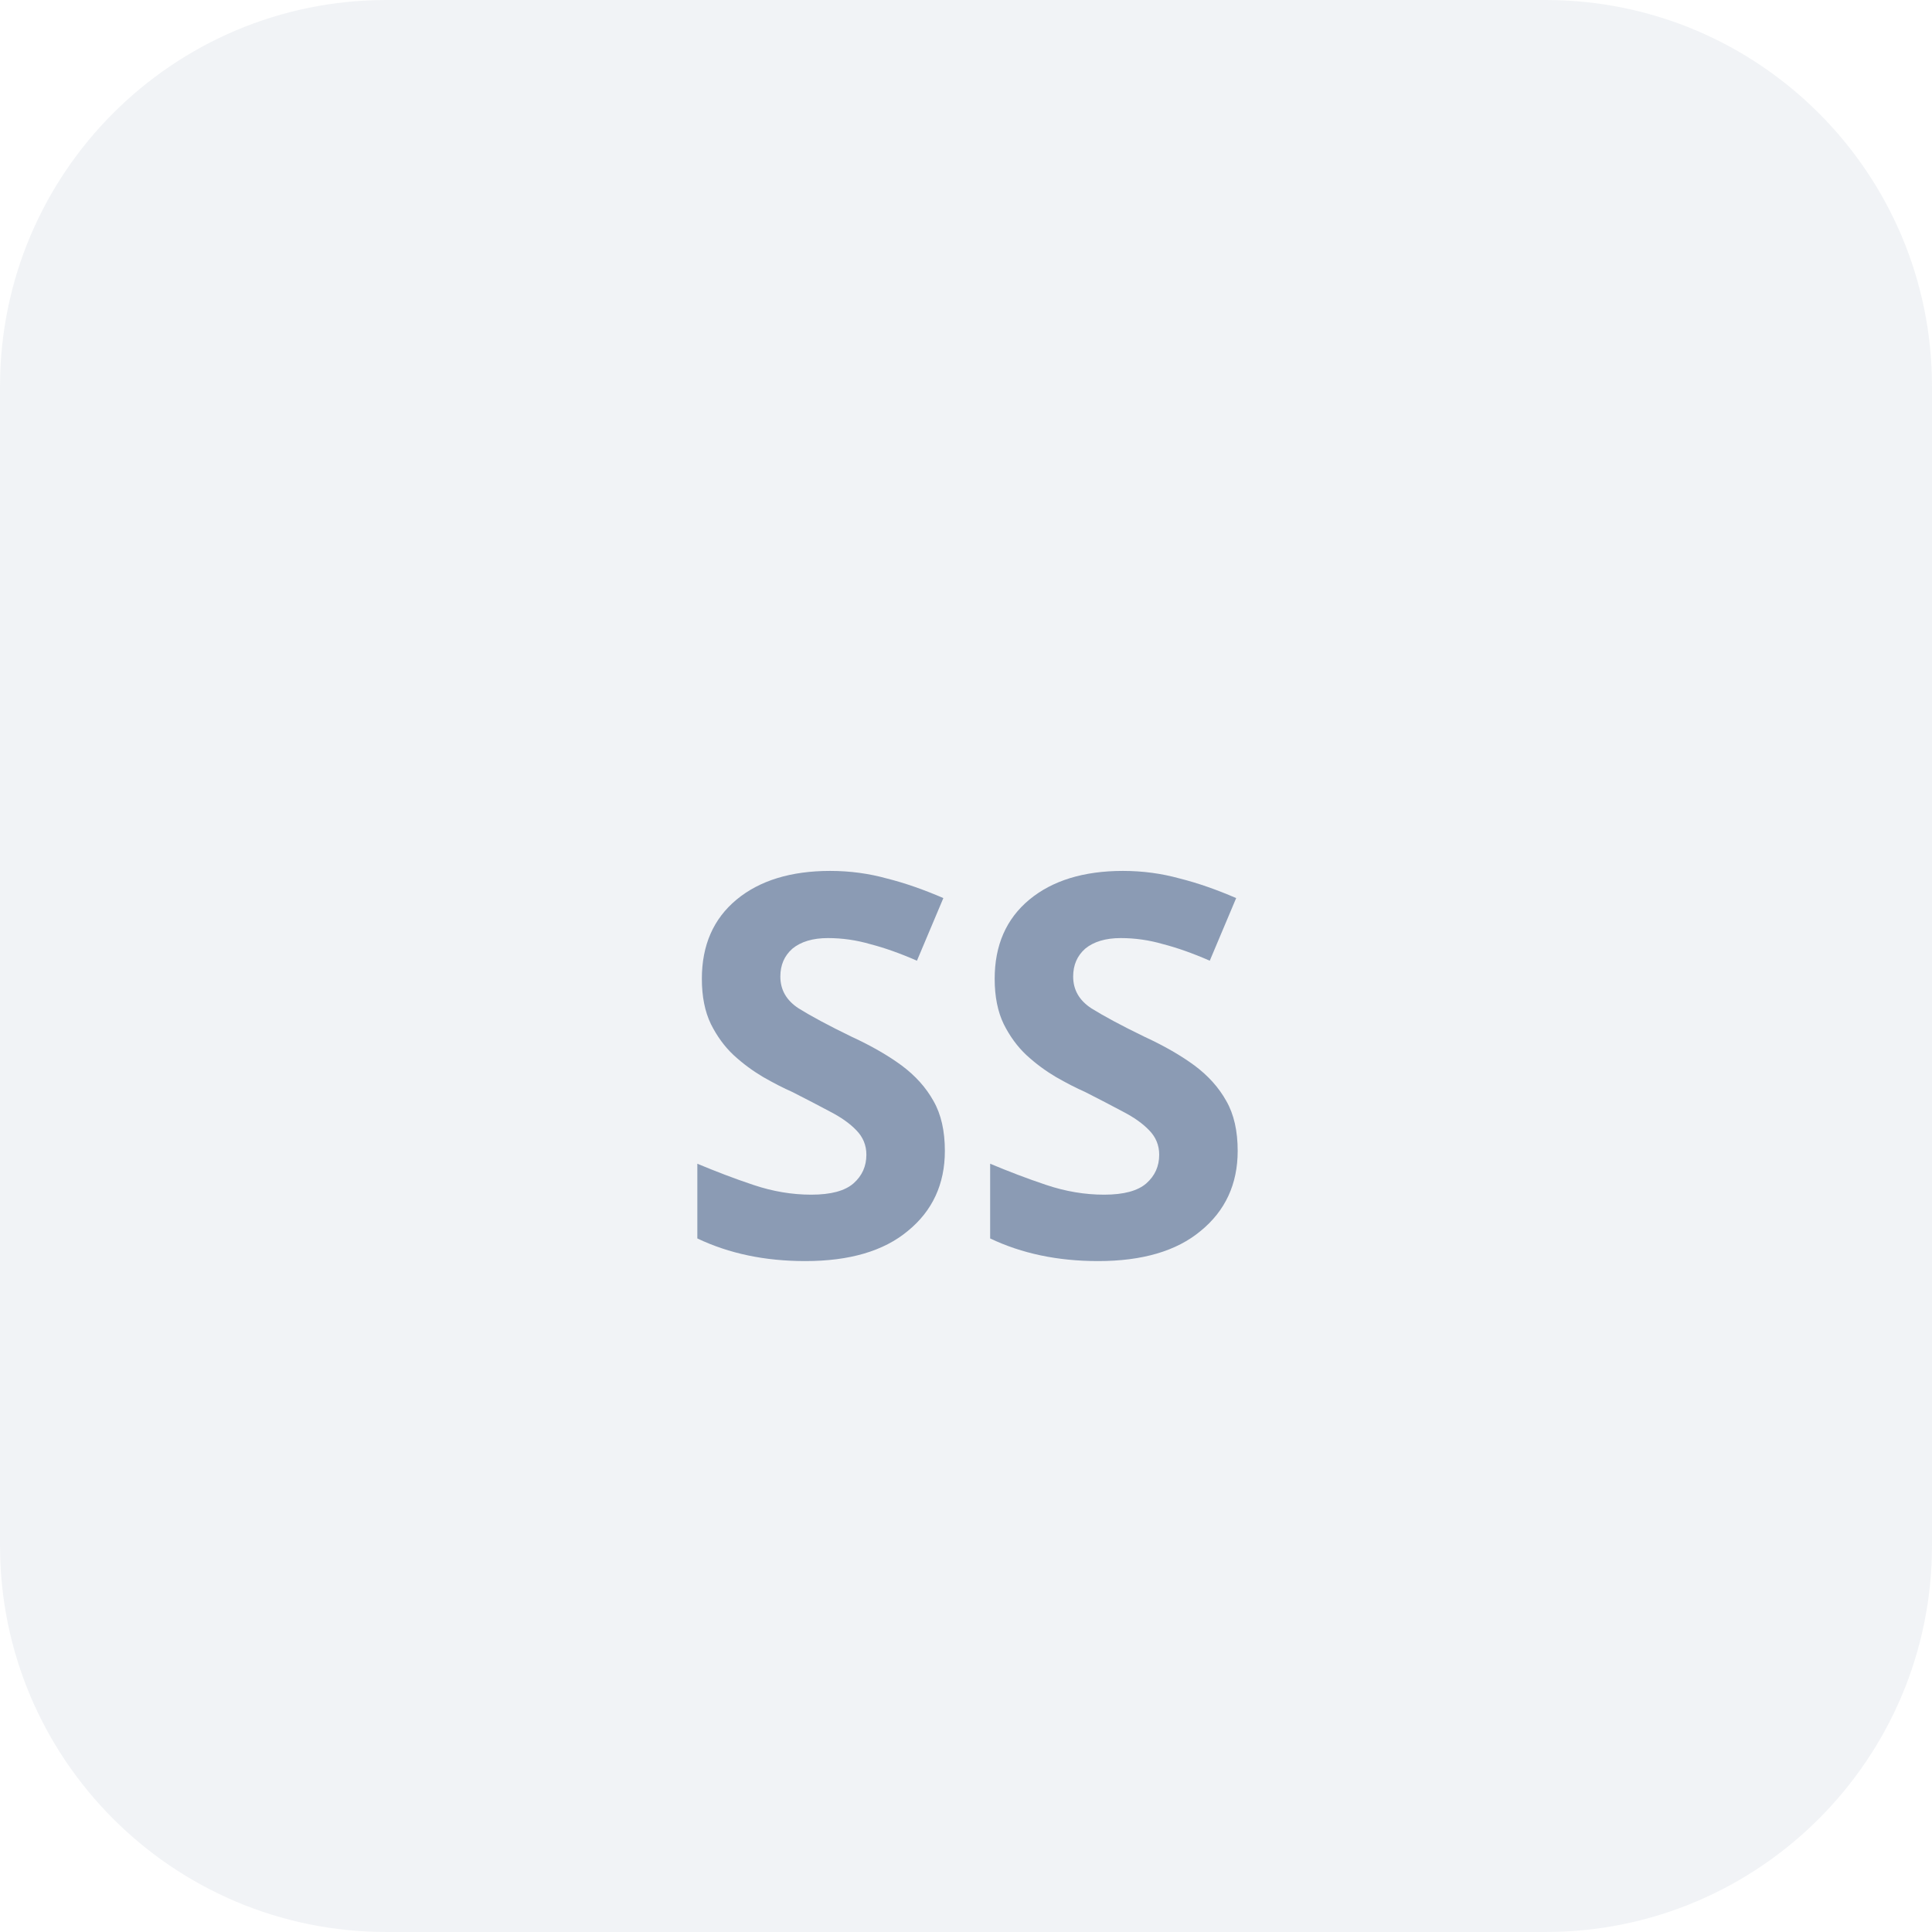
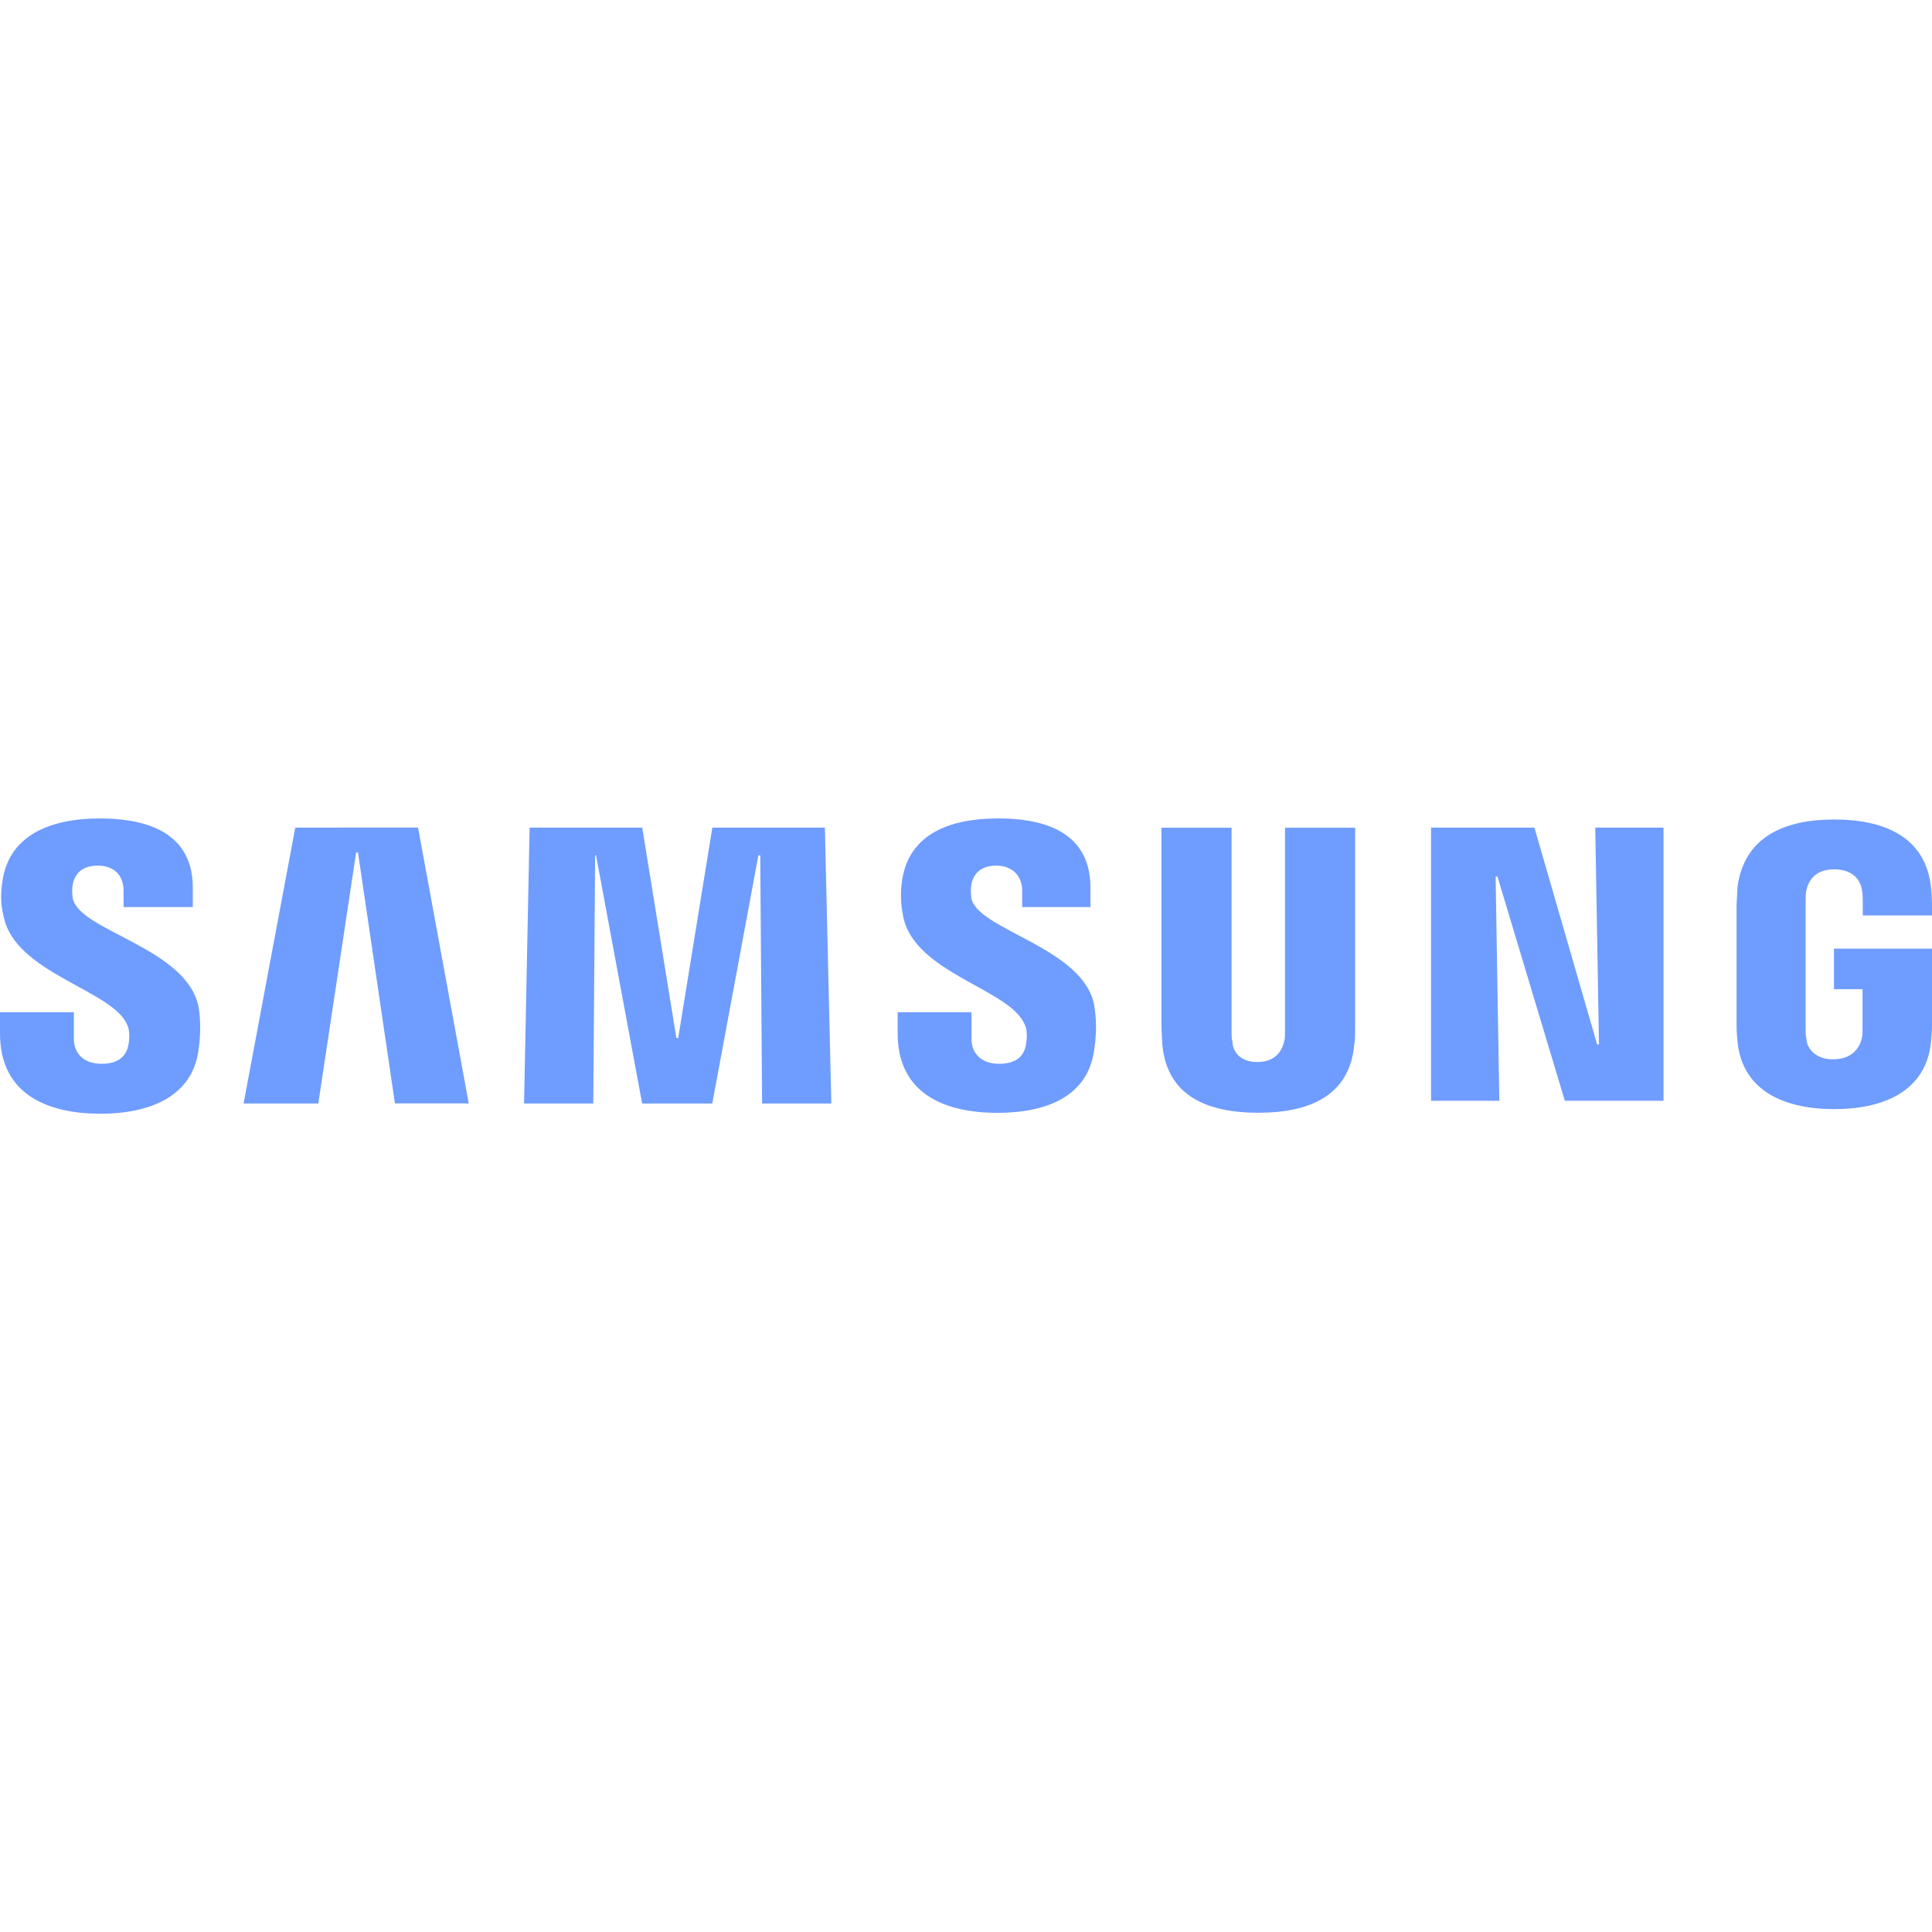
- <svg xmlns="http://www.w3.org/2000/svg" viewBox="0 0 40 40" fill="none">
-   <rect width="40" height="40" rx="8" fill="#8b9bb4" opacity="0.12" />
-   <text x="20" y="26" text-anchor="middle" font-family="Segoe UI,sans-serif" font-size="11" font-weight="700" fill="#8b9bb4">SS</text>
+ <svg xmlns="http://www.w3.org/2000/svg" viewBox="0 0 24 24" fill="#6F9CFF">
+   <path d="M19.817 10.281l.046 2.693h-.023l-.779-2.693h-1.284v3.393h.848l-.046-2.785h.023l.837 2.785h1.226v-3.393zm-16.149 0l-.642 3.427h.928l.47-3.118h.023l.459 3.117h.917l-.63-3.427zm5.181 0l-.424 2.613h-.023l-.424-2.613H6.579l-.069 3.427h.86l.023-3.083h.011l.573 3.083h.871l.573-3.083h.023l.023 3.083h.86l-.08-3.427zm-7.266 2.453c.034.08.023.195.011.252-.023.115-.103.229-.332.229-.218 0-.344-.126-.344-.309v-.332H0v.264c0 .768.607.997 1.249.997.619 0 1.135-.218 1.215-.779.046-.298.011-.493 0-.562-.161-.722-1.467-.928-1.559-1.329-.011-.069-.011-.138 0-.183.023-.115.103-.229.309-.229.206 0 .321.126.321.309v.206h.86v-.241c0-.745-.676-.86-1.158-.86-.607 0-1.112.206-1.203.756-.023.149-.034.287.011.459.138.711 1.364.917 1.536 1.352m11.152 0c.034.08.023.183.011.252-.023.115-.103.229-.332.229-.218 0-.344-.126-.344-.309v-.332h-.917v.264c0 .756.596.986 1.238.986.619 0 1.123-.206 1.203-.779.046-.298.011-.481 0-.562-.138-.711-1.433-.928-1.524-1.318-.011-.069-.011-.138 0-.183.023-.115.103-.229.309-.229.195 0 .321.126.321.309v.206h.848v-.241c0-.745-.665-.86-1.146-.86-.608 0-1.1.195-1.192.756-.023.149-.023.287.011.459.138.711 1.341.905 1.513 1.352m2.888.459c.241 0 .309-.161.332-.252.011-.034.011-.092.011-.126v-2.533h.871v2.464c0 .069 0 .195-.011.229-.057.642-.562.848-1.192.848-.63 0-1.135-.206-1.192-.848 0-.034-.011-.16-.011-.229v-2.464h.871v2.533c0 .046 0 .092.011.126 0 .092.069.252.309.252m7.152-.034c.252 0 .332-.161.355-.252.011-.034.011-.092.011-.126v-.493h-.355v-.504H24v.917c0 .069 0 .115-.011.229-.057.63-.596.848-1.203.848-.608 0-1.146-.218-1.203-.848-.011-.115-.011-.161-.011-.229v-1.444c0-.057.011-.172.011-.229.08-.642.596-.848 1.203-.848s1.135.206 1.203.848c.011.103.011.229.011.229v.115h-.86v-.195s0-.08-.011-.126c-.011-.08-.08-.252-.344-.252-.252 0-.321.16-.344.252-.011.046-.011.103-.011.161v1.57c0 .046 0 .092.011.126 0 .092.092.252.332.252" />
</svg>
